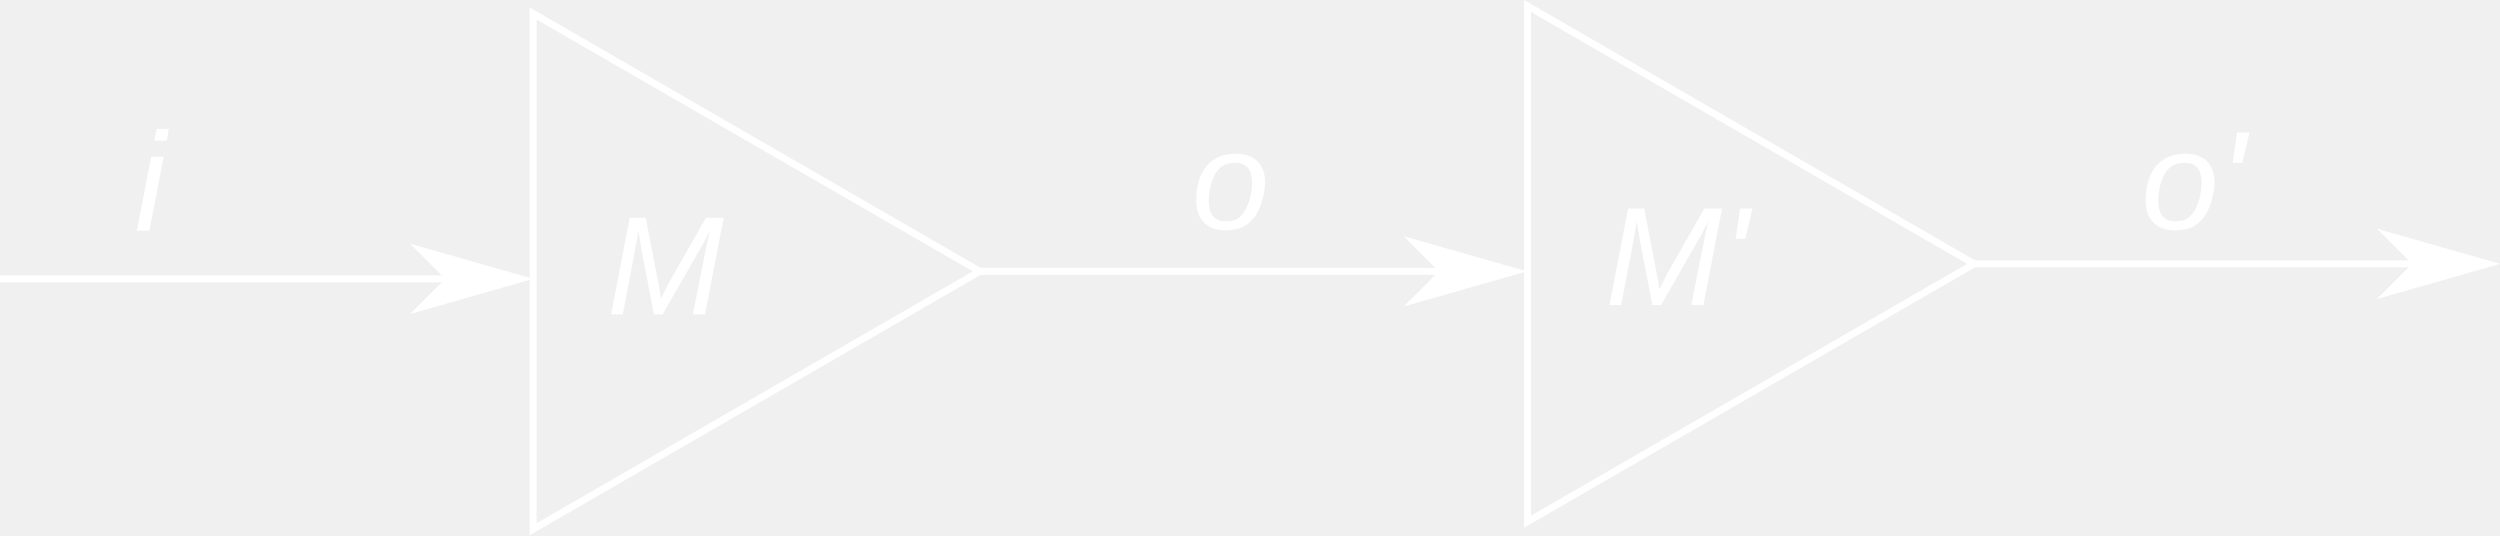
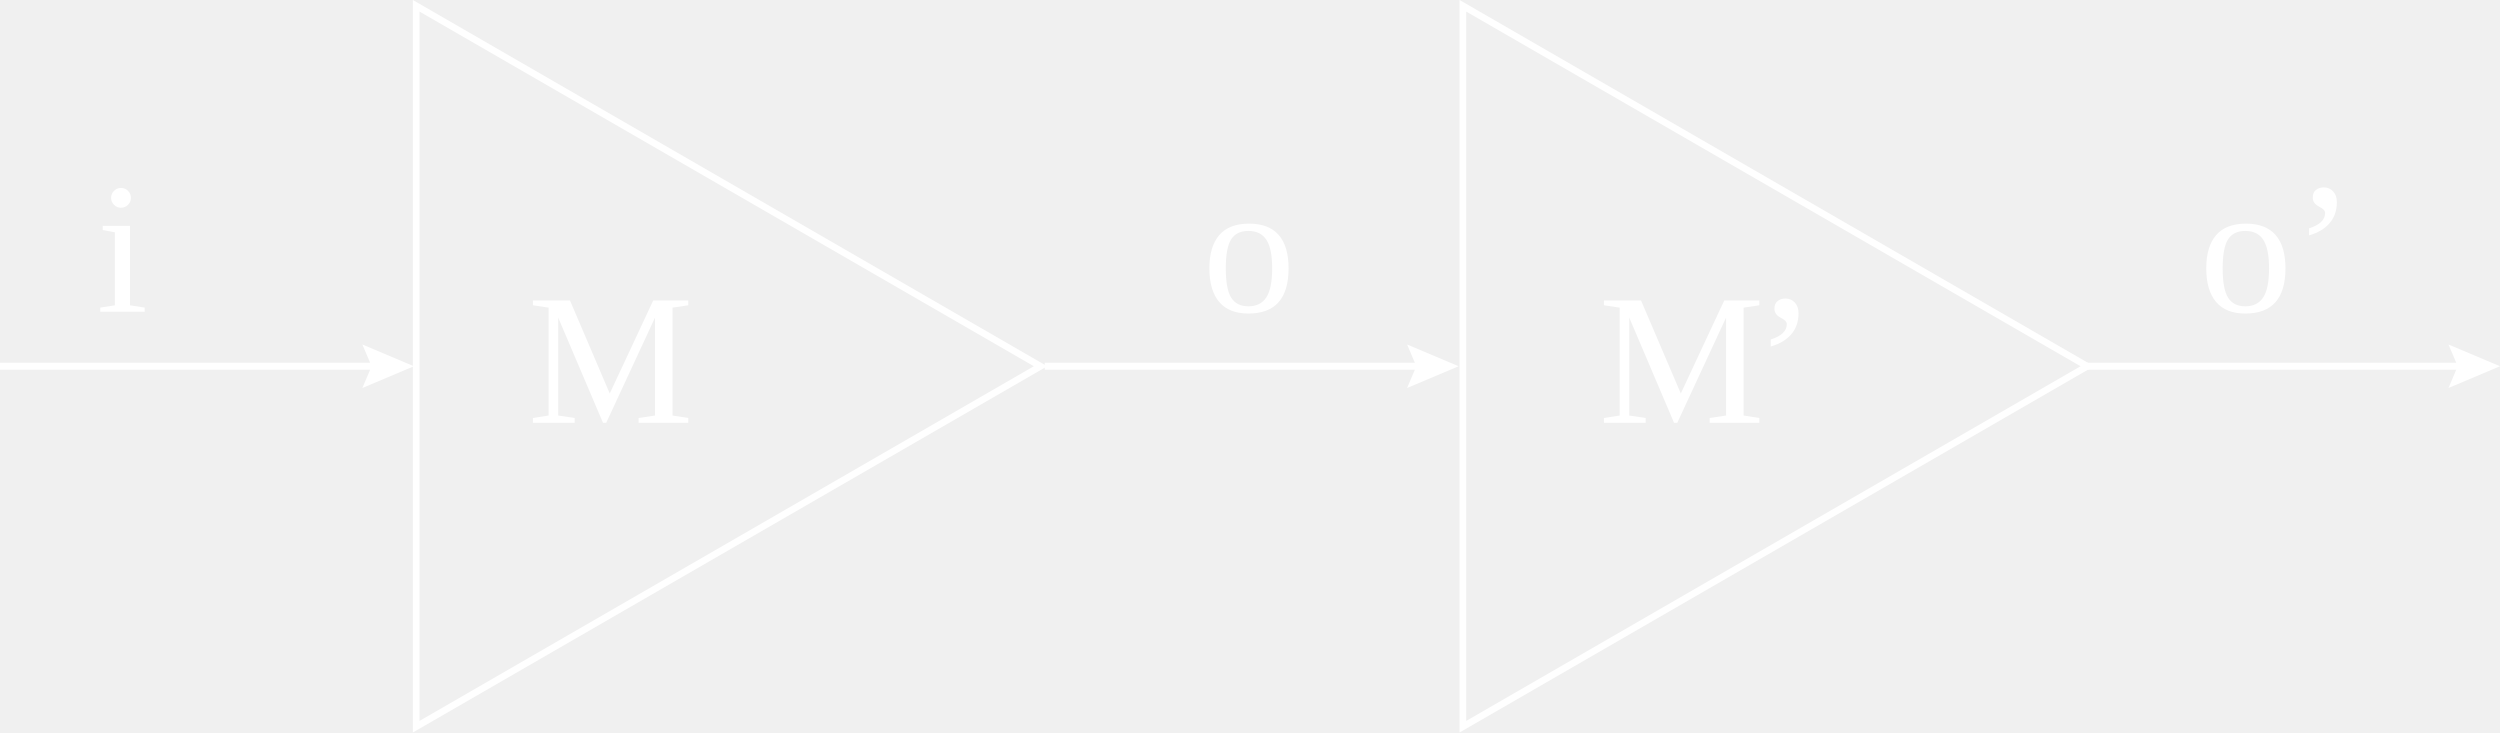
- <svg xmlns="http://www.w3.org/2000/svg" width="90.233mm" height="19.317mm" viewBox="0 0 90.233 19.317" version="1.1" id="svg5">
-   <defs id="defs2">
-     <marker style="overflow:visible" id="Arrow1Lstart" refX="0" refY="0" orient="auto">
-       <path transform="matrix(0.8,0,0,0.8,10,0)" style="fill:context-stroke;fill-rule:evenodd;stroke:context-stroke;stroke-width:1pt" d="M 0,0 5,-5 -12.5,0 5,5 Z" id="path1236" />
-     </marker>
-     <marker style="overflow:visible" id="Arrow1Lend" refX="0" refY="0" orient="auto">
-       <path transform="matrix(-0.8,0,0,-0.8,-10,0)" style="fill:context-stroke;fill-rule:evenodd;stroke:context-stroke;stroke-width:1pt" d="M 0,0 5,-5 -12.5,0 5,5 Z" id="path1239" />
-     </marker>
-     <marker style="overflow:visible" id="Arrow1Lstart-2" refX="0" refY="0" orient="auto">
-       <path transform="matrix(0.8,0,0,0.8,10,0)" style="fill:context-stroke;fill-rule:evenodd;stroke:context-stroke;stroke-width:1pt" d="M 0,0 5,-5 -12.5,0 5,5 Z" id="path1236-9" />
-     </marker>
-     <marker style="overflow:visible" id="Arrow1Lstart-2-1" refX="0" refY="0" orient="auto">
-       <path transform="matrix(0.8,0,0,0.8,10,0)" style="fill:context-stroke;fill-rule:evenodd;stroke:context-stroke;stroke-width:1pt" d="M 0,0 5,-5 -12.5,0 5,5 Z" id="path1236-9-3" />
-     </marker>
+ <svg xmlns="http://www.w3.org/2000/svg" id="Layer_1" viewBox="0 0 1123.5 329.18">
+   <defs>
+     <style>.cls-1,.cls-2{fill:#fff;}.cls-3{letter-spacing:-.11em;}.cls-2{font-family:TimesNewRomanPS-ItalicMT, 'Times New Roman';font-size:84px;}</style>
  </defs>
-   <g id="layer1" transform="translate(-17.32199,-10.50541)">
-     <text xml:space="preserve" style="font-style:normal;font-weight:normal;font-size:5.058px;line-height:1.25;font-family:sans-serif;fill:#ffffff;fill-opacity:1;stroke:none;stroke-width:0.126" x="22.185" y="18.832" id="text4254-3">
-       <tspan id="tspan4252-2" style="font-style:italic;font-variant:normal;font-weight:normal;font-stretch:normal;font-family:Arial;-inkscape-font-specification:'Arial Italic';stroke-width:0.126;fill:#ffffff;fill-opacity:1" x="22.185" y="18.832">i</tspan>
-     </text>
-     <text xml:space="preserve" style="font-style:normal;font-weight:normal;font-size:5.058px;line-height:1.25;font-family:sans-serif;fill:#ffffff;fill-opacity:1;stroke:none;stroke-width:0.126" x="60.326" y="18.773" id="text4254-3-3">
-       <tspan id="tspan4252-2-1" style="font-style:italic;font-variant:normal;font-weight:normal;font-stretch:normal;font-family:Arial;-inkscape-font-specification:'Arial Italic';stroke-width:0.126;fill:#ffffff;fill-opacity:1" x="60.326" y="18.773">o</tspan>
-     </text>
-     <text xml:space="preserve" style="font-style:normal;font-weight:normal;font-size:5.058px;line-height:1.25;font-family:sans-serif;fill:#ffffff;fill-opacity:1;stroke:none;stroke-width:0.126" x="94.594" y="18.773" id="text4254-3-3-9">
-       <tspan id="tspan4252-2-1-2" style="font-style:italic;font-variant:normal;font-weight:normal;font-stretch:normal;font-family:Arial;-inkscape-font-specification:'Arial Italic';stroke-width:0.126;fill:#ffffff;fill-opacity:1" x="94.594" y="18.773">o'</tspan>
-     </text>
-     <path style="fill:none;fill-rule:evenodd;stroke:#ffffff;stroke-width:1.842;stroke-miterlimit:4;stroke-dasharray:none;stroke-opacity:1" id="path846" d="M 128.283,22.505 68.897,56.792 9.511,91.078 l 0,-68.573 0,-68.573 59.386,34.287 z" transform="matrix(0.1357178,0,0,0.1357178,35.2735,17.24489)" />
-     <path style="fill:none;stroke:#ffffff;stroke-width:0.25;stroke-linecap:butt;stroke-linejoin:miter;stroke-miterlimit:4;stroke-dasharray:none;stroke-opacity:1;marker-start:url(#Arrow1Lstart)" d="M 36.08,20.57 H 17.322" id="path1154" />
-     <path style="fill:none;fill-rule:evenodd;stroke:#ffffff;stroke-width:1.842;stroke-miterlimit:4;stroke-dasharray:none;stroke-opacity:1" id="path846-7" transform="matrix(0.1357178,0,0,0.1357178,71.16452,16.97423)" d="M 128.283,22.505 68.897,56.792 9.511,91.078 l 0,-68.573 0,-68.573 59.386,34.287 z" />
-     <path style="fill:none;stroke:#ffffff;stroke-width:0.25;stroke-linecap:butt;stroke-linejoin:miter;stroke-miterlimit:4;stroke-dasharray:none;stroke-opacity:1;marker-start:url(#Arrow1Lstart-2)" d="M 71.944,20.299 H 52.684" id="path1154-6" />
-     <path style="fill:none;stroke:#ffffff;stroke-width:0.25;stroke-linecap:butt;stroke-linejoin:miter;stroke-miterlimit:4;stroke-dasharray:none;stroke-opacity:1;marker-start:url(#Arrow1Lstart-2-1)" d="m 107.07,20.029 c -18.495,0 -18.495,0 -18.495,0" id="path1154-6-7" />
-     <text xml:space="preserve" style="font-style:normal;font-weight:normal;font-size:5.058px;line-height:1.25;font-family:sans-serif;fill:#ffffff;fill-opacity:1;stroke:none;stroke-width:0.126" x="39.221" y="21.85" id="text4254">
-       <tspan id="tspan4252" style="font-style:italic;font-variant:normal;font-weight:normal;font-stretch:normal;font-family:Arial;-inkscape-font-specification:'Arial Italic';stroke-width:0.126;fill:#ffffff;fill-opacity:1" x="39.221" y="21.85">M</tspan>
-     </text>
-     <text xml:space="preserve" style="font-style:normal;font-weight:normal;font-size:5.058px;line-height:1.25;font-family:sans-serif;fill:#ffffff;fill-opacity:1;stroke:none;stroke-width:0.126" x="75.258" y="21.514" id="text4254-2">
-       <tspan id="tspan4252-1" style="font-style:italic;font-variant:normal;font-weight:normal;font-stretch:normal;font-family:Arial;-inkscape-font-specification:'Arial Italic';stroke-width:0.126;fill:#ffffff;fill-opacity:1" x="75.258" y="21.514">M'</tspan>
-     </text>
-     <text xml:space="preserve" style="font-style:normal;font-weight:normal;font-size:10.583px;line-height:1.25;font-family:sans-serif;fill:#000000;fill-opacity:1;stroke:none;stroke-width:0.265" x="94.369" y="16.6" id="text26241">
-       <tspan id="tspan26239" style="stroke-width:0.265" x="94.369" y="16.6" />
-     </text>
-   </g>
+   <path class="cls-1" d="M188.53,5.2L464.61,164.59,188.53,323.98V5.2m-3-5.2V329.18L470.61,164.59,185.53,0h0Z" />
+   <path class="cls-1" d="M658.92,5.2l276.08,159.39-276.08,159.39V5.2m-3-5.2V329.18l285.08-164.59L655.92,0h0Z" />
+   <polygon class="cls-1" points="0 166.17 166.33 166.17 162.85 174.36 186 164.59 162.85 154.82 166.33 163 0 163 0 166.17" />
+   <polygon class="cls-1" points="469.5 166.17 635.83 166.17 632.35 174.36 655.5 164.59 632.35 154.82 635.83 163 469.5 163 469.5 166.17" />
+   <polygon class="cls-1" points="937.5 166.17 1103.83 166.17 1100.35 174.36 1123.5 164.59 1100.35 154.82 1103.83 163 937.5 163 937.5 166.17" />
+   <text class="cls-2" transform="translate(237.07 190.02)">
+     <tspan x="0" y="0">M</tspan>
+   </text>
+   <text class="cls-2" transform="translate(718.4 190.02)">
+     <tspan x="0" y="0">M</tspan>
+     <tspan class="cls-3" x="69.97" y="0">’</tspan>
+   </text>
+   <text class="cls-2" transform="translate(43.29 140.08)">
+     <tspan x="0" y="0">i</tspan>
+   </text>
+   <text class="cls-2" transform="translate(540.29 140.08)">
+     <tspan x="0" y="0">o</tspan>
+   </text>
+   <text class="cls-2" transform="translate(988.29 140.08)">
+     <tspan x="0" y="0">o</tspan>
+     <tspan class="cls-3" x="42" y="0">’</tspan>
+   </text>
</svg>
